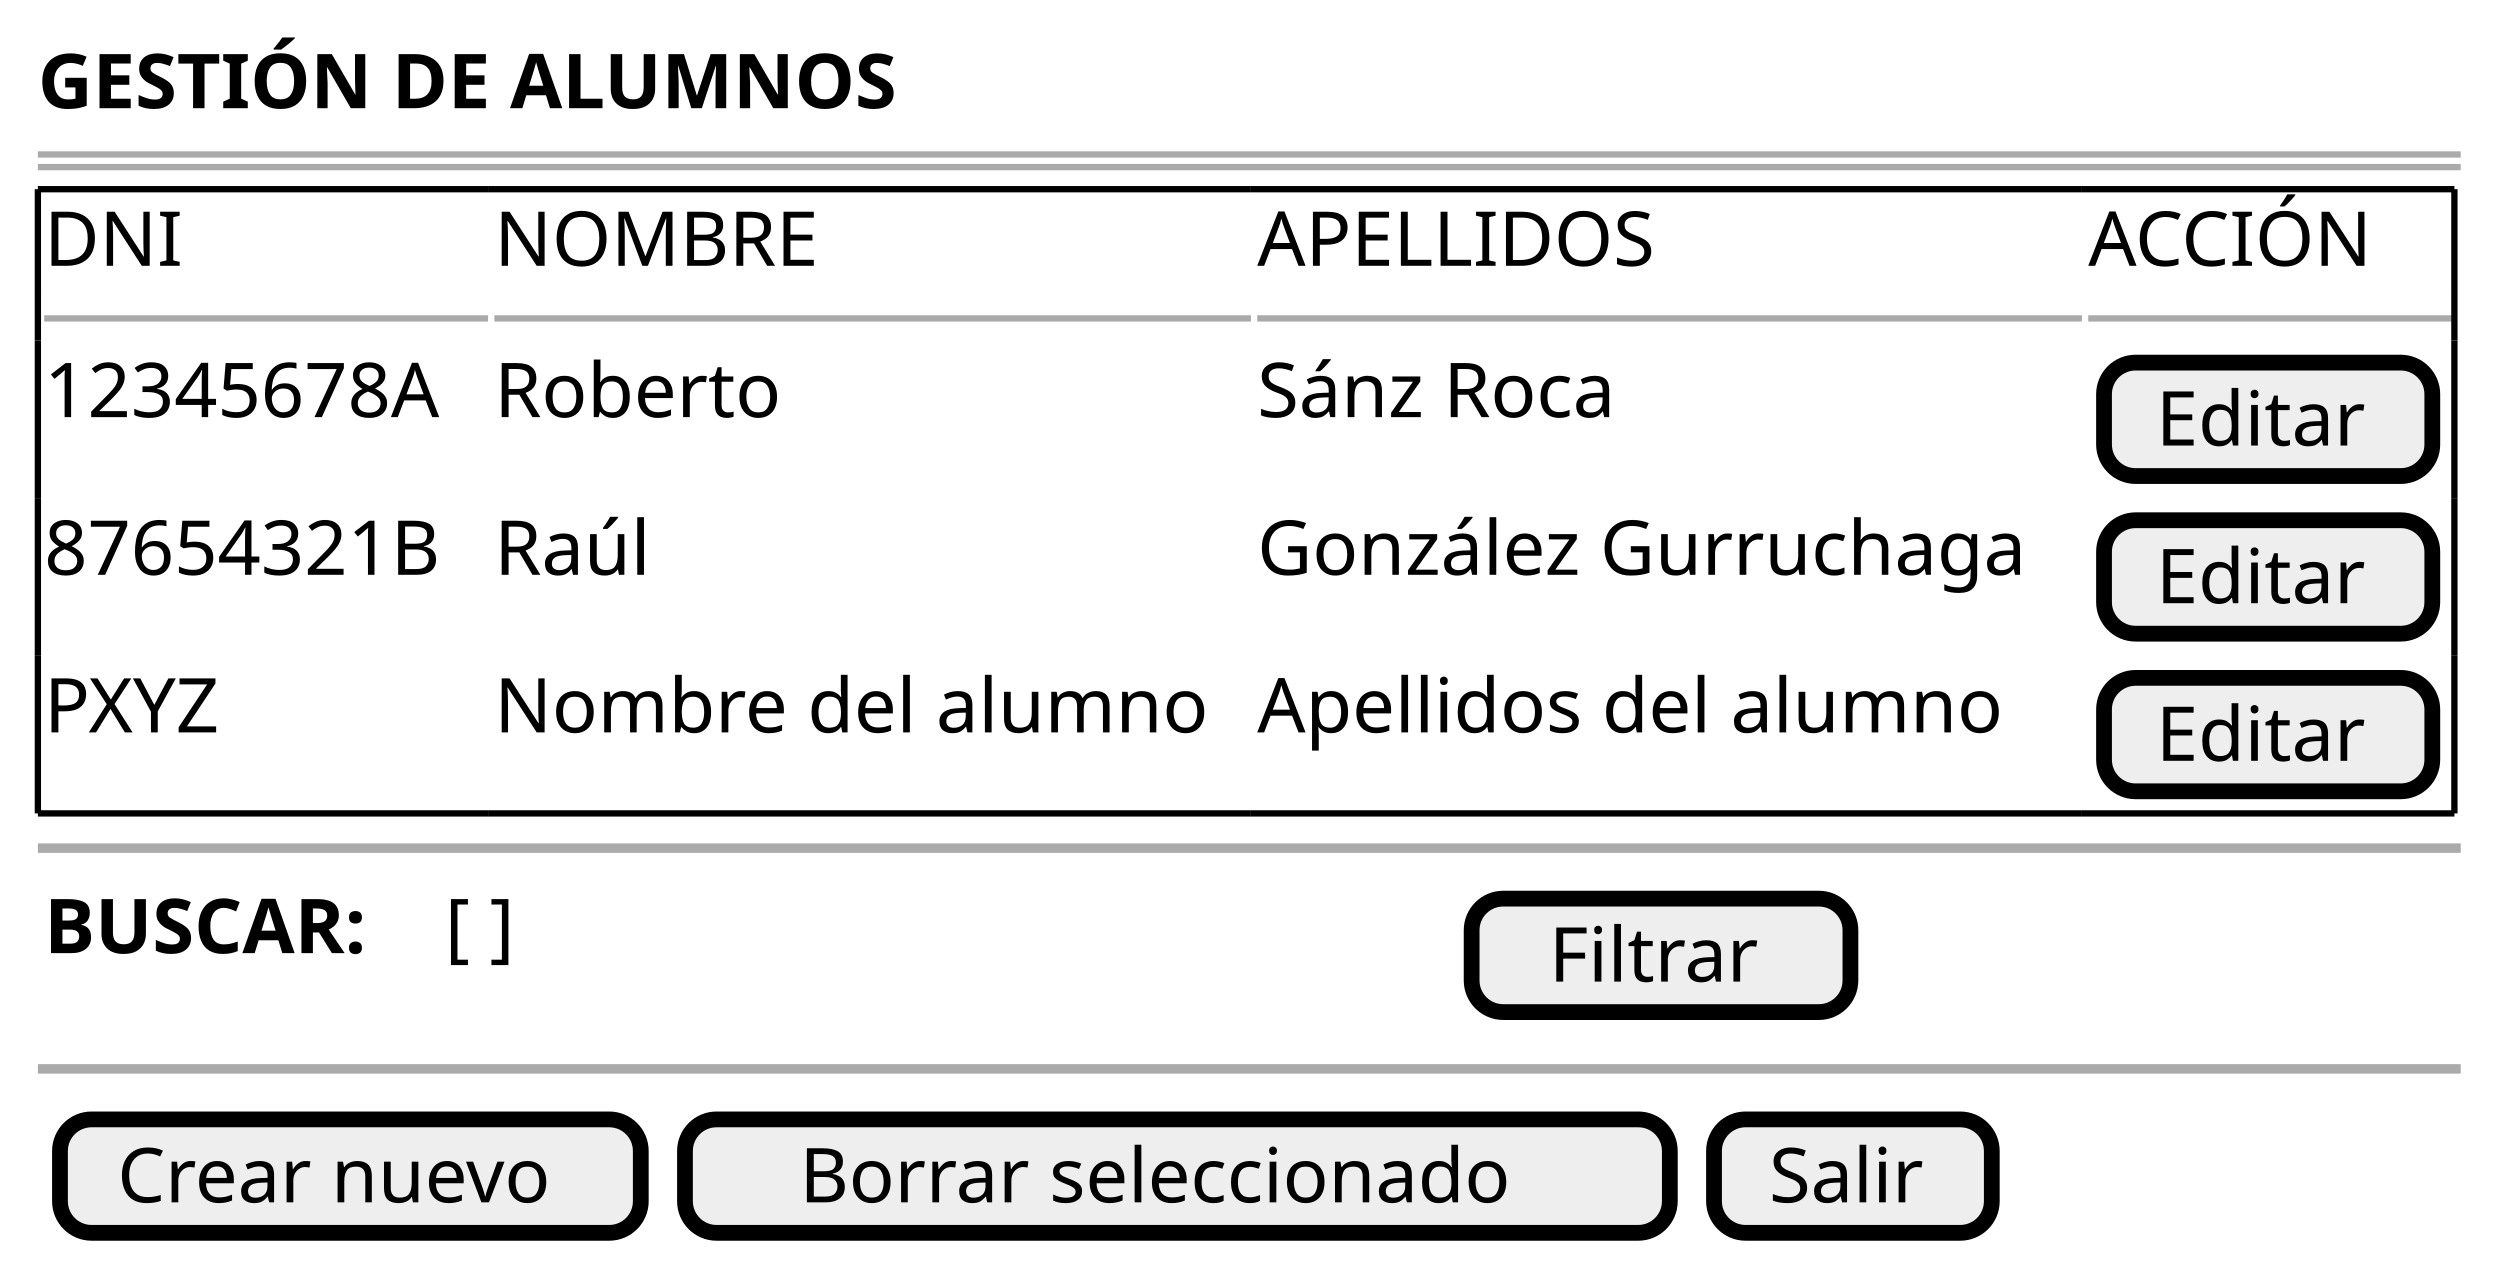
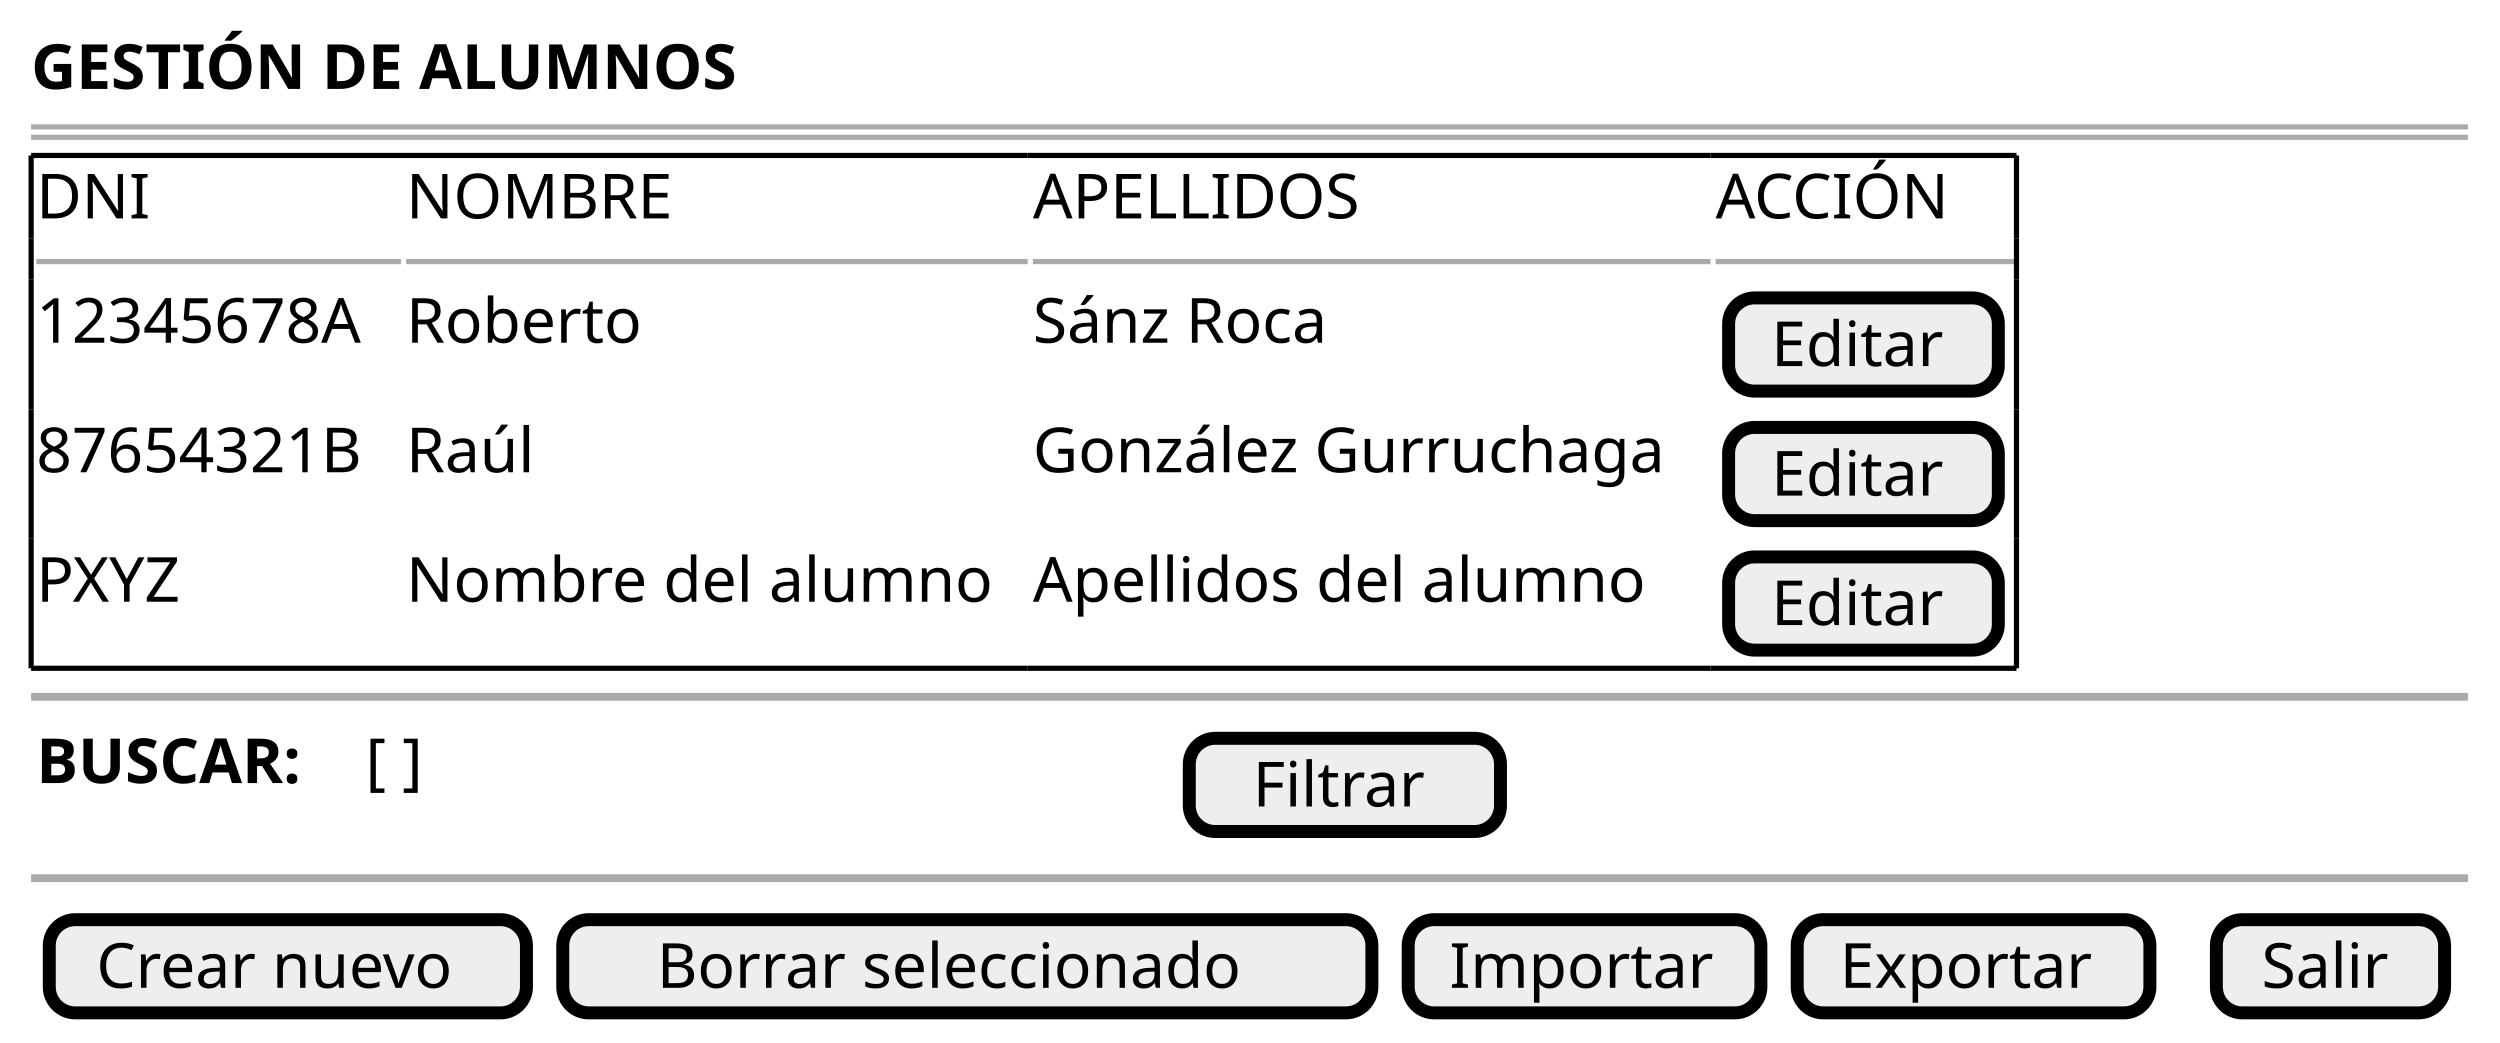
- <svg xmlns="http://www.w3.org/2000/svg" contentStyleType="text/css" data-diagram-type="SALT" height="201px" preserveAspectRatio="none" style="width:396px;height:201px;background:#FFFFFF;" version="1.1" viewBox="0 0 396 201" width="396px" zoomAndPan="magnify">
+ <svg xmlns="http://www.w3.org/2000/svg" contentStyleType="text/css" data-diagram-type="SALT" height="201px" preserveAspectRatio="none" style="width:482px;height:201px;background:#FFFFFF;" version="1.1" viewBox="0 0 482 201" width="482px" zoomAndPan="magnify">
  <defs />
  <g>
    <text fill="#000000" font-family="sans-serif" font-size="12" font-weight="bold" lengthAdjust="spacing" textLength="153.603" x="6" y="17.139">GESTIÓN DE ALUMNOS</text>
-     <line style="stroke:#AAAAAA;stroke-width:1;" x1="6" x2="389.777" y1="24.469" y2="24.469" />
-     <line style="stroke:#AAAAAA;stroke-width:1;" x1="6" x2="389.777" y1="26.469" y2="26.469" />
+     <line style="stroke:#AAAAAA;stroke-width:1;" x1="6" x2="475.815" y1="24.469" y2="24.469" />
+     <line style="stroke:#AAAAAA;stroke-width:1;" x1="6" x2="475.815" y1="26.469" y2="26.469" />
    <text fill="#000000" font-family="sans-serif" font-size="12" lengthAdjust="spacing" textLength="21.756" x="7" y="42.107">DNI</text>
    <text fill="#000000" font-family="sans-serif" font-size="12" lengthAdjust="spacing" textLength="52.928" x="78.311" y="42.107">NOMBRE</text>
    <text fill="#000000" font-family="sans-serif" font-size="12" lengthAdjust="spacing" textLength="66.24" x="199.144" y="42.107">APELLIDOS</text>
    <text fill="#000000" font-family="sans-serif" font-size="12" lengthAdjust="spacing" textLength="46.928" x="330.777" y="42.107">ACCIÓN</text>
    <line style="stroke:#AAAAAA;stroke-width:1;" x1="7" x2="77.311" y1="50.438" y2="50.438" />
    <line style="stroke:#AAAAAA;stroke-width:1;" x1="78.311" x2="198.144" y1="50.438" y2="50.438" />
    <line style="stroke:#AAAAAA;stroke-width:1;" x1="199.144" x2="329.777" y1="50.438" y2="50.438" />
    <line style="stroke:#AAAAAA;stroke-width:1;" x1="330.777" x2="388.777" y1="50.438" y2="50.438" />
    <text fill="#000000" font-family="sans-serif" font-size="12" lengthAdjust="spacing" textLength="69.287" x="7" y="66.076">12345678A</text>
    <text fill="#000000" font-family="sans-serif" font-size="12" lengthAdjust="spacing" textLength="47.66" x="78.311" y="66.076">Roberto</text>
    <text fill="#000000" font-family="sans-serif" font-size="12" lengthAdjust="spacing" textLength="62.32" x="199.144" y="66.076">Sánz Roca</text>
    <rect fill="#EEEEEE" height="17.969" rx="5" ry="5" style="stroke:#000000;stroke-width:2.5;" width="52" x="333.277" y="57.438" />
    <text fill="#000000" font-family="sans-serif" font-size="12" lengthAdjust="spacing" textLength="35.525" x="341.515" y="70.576">Editar</text>
    <text fill="#000000" font-family="sans-serif" font-size="12" lengthAdjust="spacing" textLength="69.311" x="7" y="91.045">87654321B</text>
    <text fill="#000000" font-family="sans-serif" font-size="12" lengthAdjust="spacing" textLength="26.631" x="78.311" y="91.045">Raúl</text>
    <text fill="#000000" font-family="sans-serif" font-size="12" lengthAdjust="spacing" textLength="129.633" x="199.144" y="91.045">González Gurruchaga</text>
    <rect fill="#EEEEEE" height="17.969" rx="5" ry="5" style="stroke:#000000;stroke-width:2.5;" width="52" x="333.277" y="82.406" />
    <text fill="#000000" font-family="sans-serif" font-size="12" lengthAdjust="spacing" textLength="35.525" x="341.515" y="95.545">Editar</text>
    <text fill="#000000" font-family="sans-serif" font-size="12" lengthAdjust="spacing" textLength="31.008" x="7" y="116.014">PXYZ</text>
    <text fill="#000000" font-family="sans-serif" font-size="12" lengthAdjust="spacing" textLength="118.834" x="78.311" y="116.014">Nombre del alumno</text>
    <text fill="#000000" font-family="sans-serif" font-size="12" lengthAdjust="spacing" textLength="125.314" x="199.144" y="116.014">Apellidos del alumno</text>
    <rect fill="#EEEEEE" height="17.969" rx="5" ry="5" style="stroke:#000000;stroke-width:2.5;" width="52" x="333.277" y="107.375" />
    <text fill="#000000" font-family="sans-serif" font-size="12" lengthAdjust="spacing" textLength="35.525" x="341.515" y="120.514">Editar</text>
    <line style="stroke:#000000;stroke-width:1;" x1="6" x2="77.311" y1="29.969" y2="29.969" />
    <line style="stroke:#000000;stroke-width:1;" x1="77.311" x2="198.144" y1="29.969" y2="29.969" />
    <line style="stroke:#000000;stroke-width:1;" x1="198.144" x2="329.777" y1="29.969" y2="29.969" />
    <line style="stroke:#000000;stroke-width:1;" x1="329.777" x2="388.777" y1="29.969" y2="29.969" />
    <line style="stroke:#000000;stroke-width:1;" x1="6" x2="77.311" y1="128.844" y2="128.844" />
    <line style="stroke:#000000;stroke-width:1;" x1="77.311" x2="198.144" y1="128.844" y2="128.844" />
    <line style="stroke:#000000;stroke-width:1;" x1="198.144" x2="329.777" y1="128.844" y2="128.844" />
    <line style="stroke:#000000;stroke-width:1;" x1="329.777" x2="388.777" y1="128.844" y2="128.844" />
    <line style="stroke:#000000;stroke-width:1;" x1="6" x2="6" y1="29.969" y2="45.938" />
    <line style="stroke:#000000;stroke-width:1;" x1="388.777" x2="388.777" y1="103.875" y2="128.844" />
    <line style="stroke:#000000;stroke-width:1;" x1="388.777" x2="388.777" y1="78.906" y2="103.875" />
    <line style="stroke:#000000;stroke-width:1;" x1="388.777" x2="388.777" y1="53.938" y2="78.906" />
    <line style="stroke:#000000;stroke-width:1;" x1="388.777" x2="388.777" y1="45.938" y2="53.938" />
    <line style="stroke:#000000;stroke-width:1;" x1="388.777" x2="388.777" y1="29.969" y2="45.938" />
    <line style="stroke:#000000;stroke-width:1;" x1="6" x2="6" y1="103.875" y2="128.844" />
    <line style="stroke:#000000;stroke-width:1;" x1="6" x2="6" y1="78.906" y2="103.875" />
    <line style="stroke:#000000;stroke-width:1;" x1="6" x2="6" y1="53.938" y2="78.906" />
    <line style="stroke:#000000;stroke-width:1;" x1="6" x2="6" y1="45.938" y2="53.938" />
-     <line style="stroke:#AAAAAA;stroke-width:1.5;" x1="6" x2="389.777" y1="134.344" y2="134.344" />
+     <line style="stroke:#AAAAAA;stroke-width:1.5;" x1="6" x2="475.815" y1="134.344" y2="134.344" />
    <text fill="#000000" font-family="sans-serif" font-size="12" font-weight="bold" lengthAdjust="spacing" textLength="59.666" x="7" y="150.982">BUSCAR:</text>
-     <text fill="#000000" font-family="sans-serif" font-size="12" lengthAdjust="spacing" textLength="158.127" x="70.481" y="150.982">[                                       ]</text>
-     <rect fill="#EEEEEE" height="17.969" rx="5" ry="5" style="stroke:#000000;stroke-width:2.5;" width="60" x="233.107" y="142.344" />
-     <text fill="#000000" font-family="sans-serif" font-size="12" lengthAdjust="spacing" textLength="35.496" x="245.359" y="155.482">Filtrar</text>
-     <line style="stroke:#AAAAAA;stroke-width:1.5;" x1="6" x2="389.777" y1="169.312" y2="169.312" />
+     <text fill="#000000" font-family="sans-serif" font-size="12" lengthAdjust="spacing" textLength="154.312" x="70.481" y="150.982">[                                      ]</text>
+     <rect fill="#EEEEEE" height="17.969" rx="5" ry="5" style="stroke:#000000;stroke-width:2.5;" width="60" x="229.293" y="142.344" />
+     <text fill="#000000" font-family="sans-serif" font-size="12" lengthAdjust="spacing" textLength="35.496" x="241.545" y="155.482">Filtrar</text>
+     <line style="stroke:#AAAAAA;stroke-width:1.5;" x1="6" x2="475.815" y1="169.312" y2="169.312" />
    <rect fill="#EEEEEE" height="17.969" rx="5" ry="5" style="stroke:#000000;stroke-width:2.5;" width="92" x="9.5" y="177.312" />
    <text fill="#000000" font-family="sans-serif" font-size="12" lengthAdjust="spacing" textLength="73.834" x="18.583" y="190.451">Crear nuevo</text>
    <rect fill="#EEEEEE" height="17.969" rx="5" ry="5" style="stroke:#000000;stroke-width:2.5;" width="156" x="108.5" y="177.312" />
    <text fill="#000000" font-family="sans-serif" font-size="12" lengthAdjust="spacing" textLength="119.684" x="126.658" y="190.451">Borrar seleccionado</text>
-     <rect fill="#EEEEEE" height="17.969" rx="5" ry="5" style="stroke:#000000;stroke-width:2.5;" width="44" x="271.5" y="177.312" />
-     <text fill="#000000" font-family="sans-serif" font-size="12" lengthAdjust="spacing" textLength="26.572" x="280.214" y="190.451">Salir</text>
+     <rect fill="#EEEEEE" height="17.969" rx="5" ry="5" style="stroke:#000000;stroke-width:2.5;" width="68" x="271.5" y="177.312" />
+     <text fill="#000000" font-family="sans-serif" font-size="12" lengthAdjust="spacing" textLength="52.113" x="279.443" y="190.451">Importar</text>
+     <rect fill="#EEEEEE" height="17.969" rx="5" ry="5" style="stroke:#000000;stroke-width:2.5;" width="68" x="346.5" y="177.312" />
+     <text fill="#000000" font-family="sans-serif" font-size="12" lengthAdjust="spacing" textLength="51.568" x="354.716" y="190.451">Exportar</text>
+     <rect fill="#EEEEEE" height="17.969" rx="5" ry="5" style="stroke:#000000;stroke-width:2.5;" width="44" x="427.315" y="177.312" />
+     <text fill="#000000" font-family="sans-serif" font-size="12" lengthAdjust="spacing" textLength="26.572" x="436.028" y="190.451">Salir</text>
  </g>
</svg>
